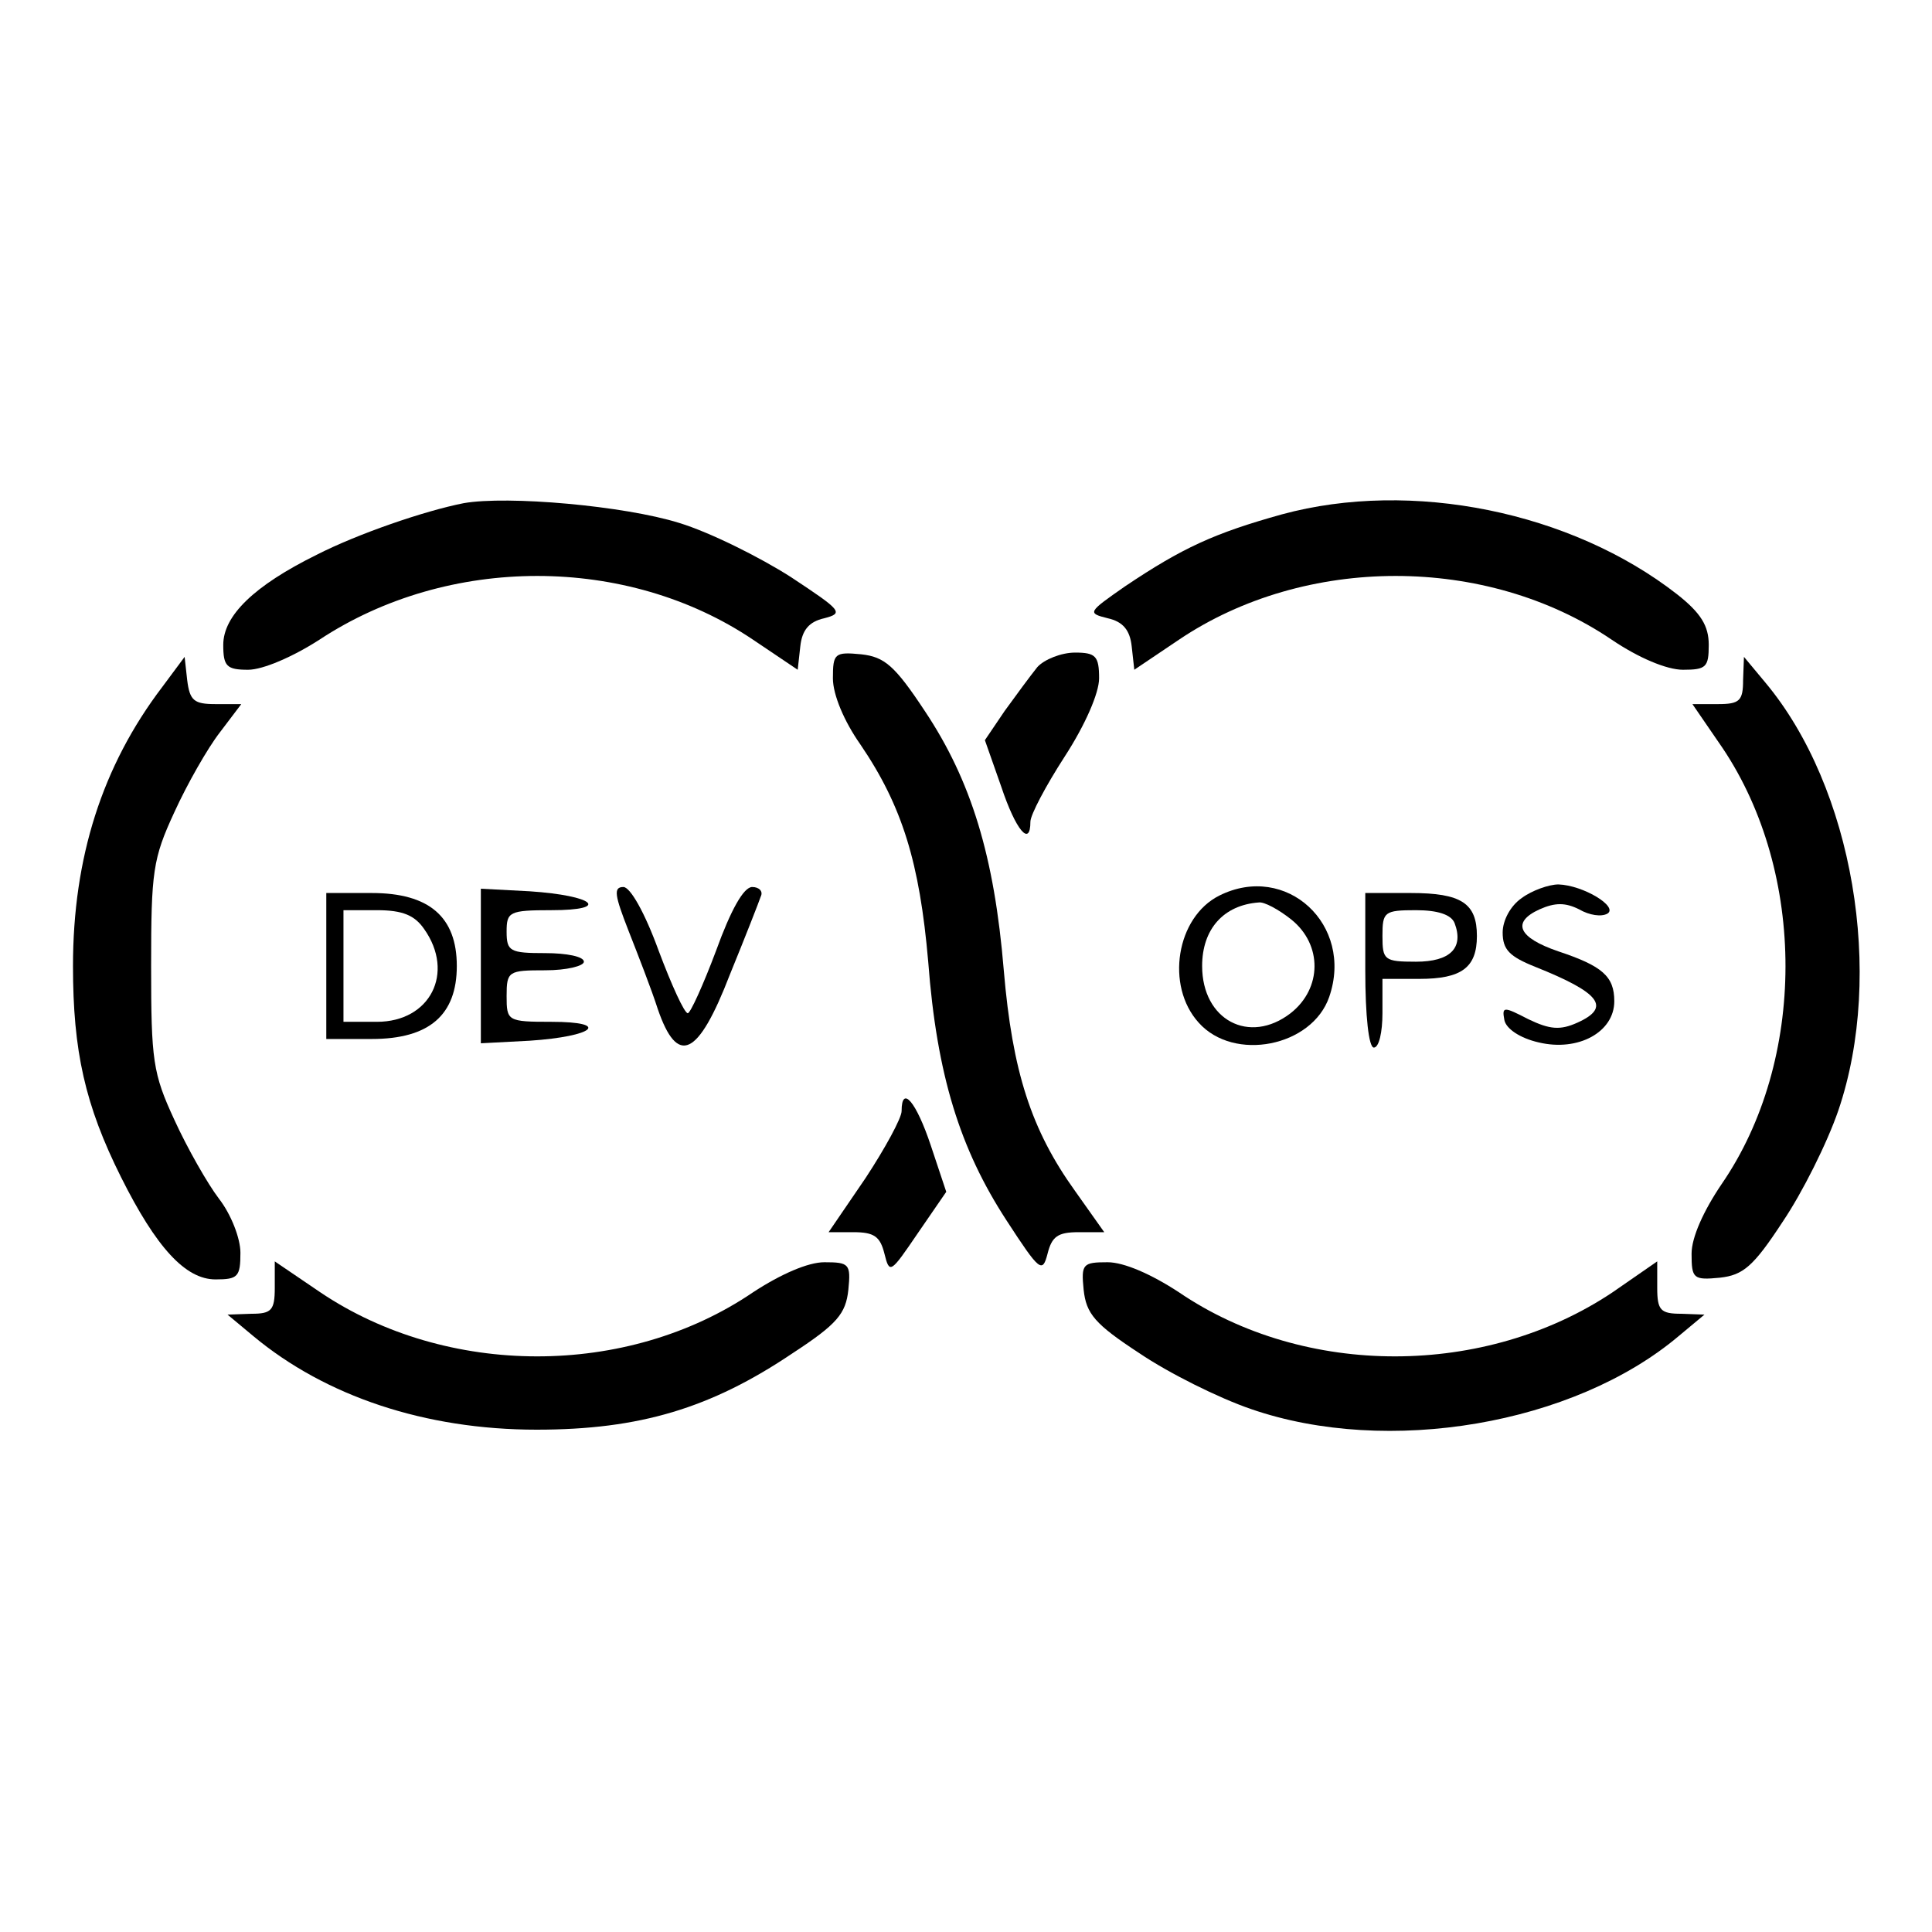
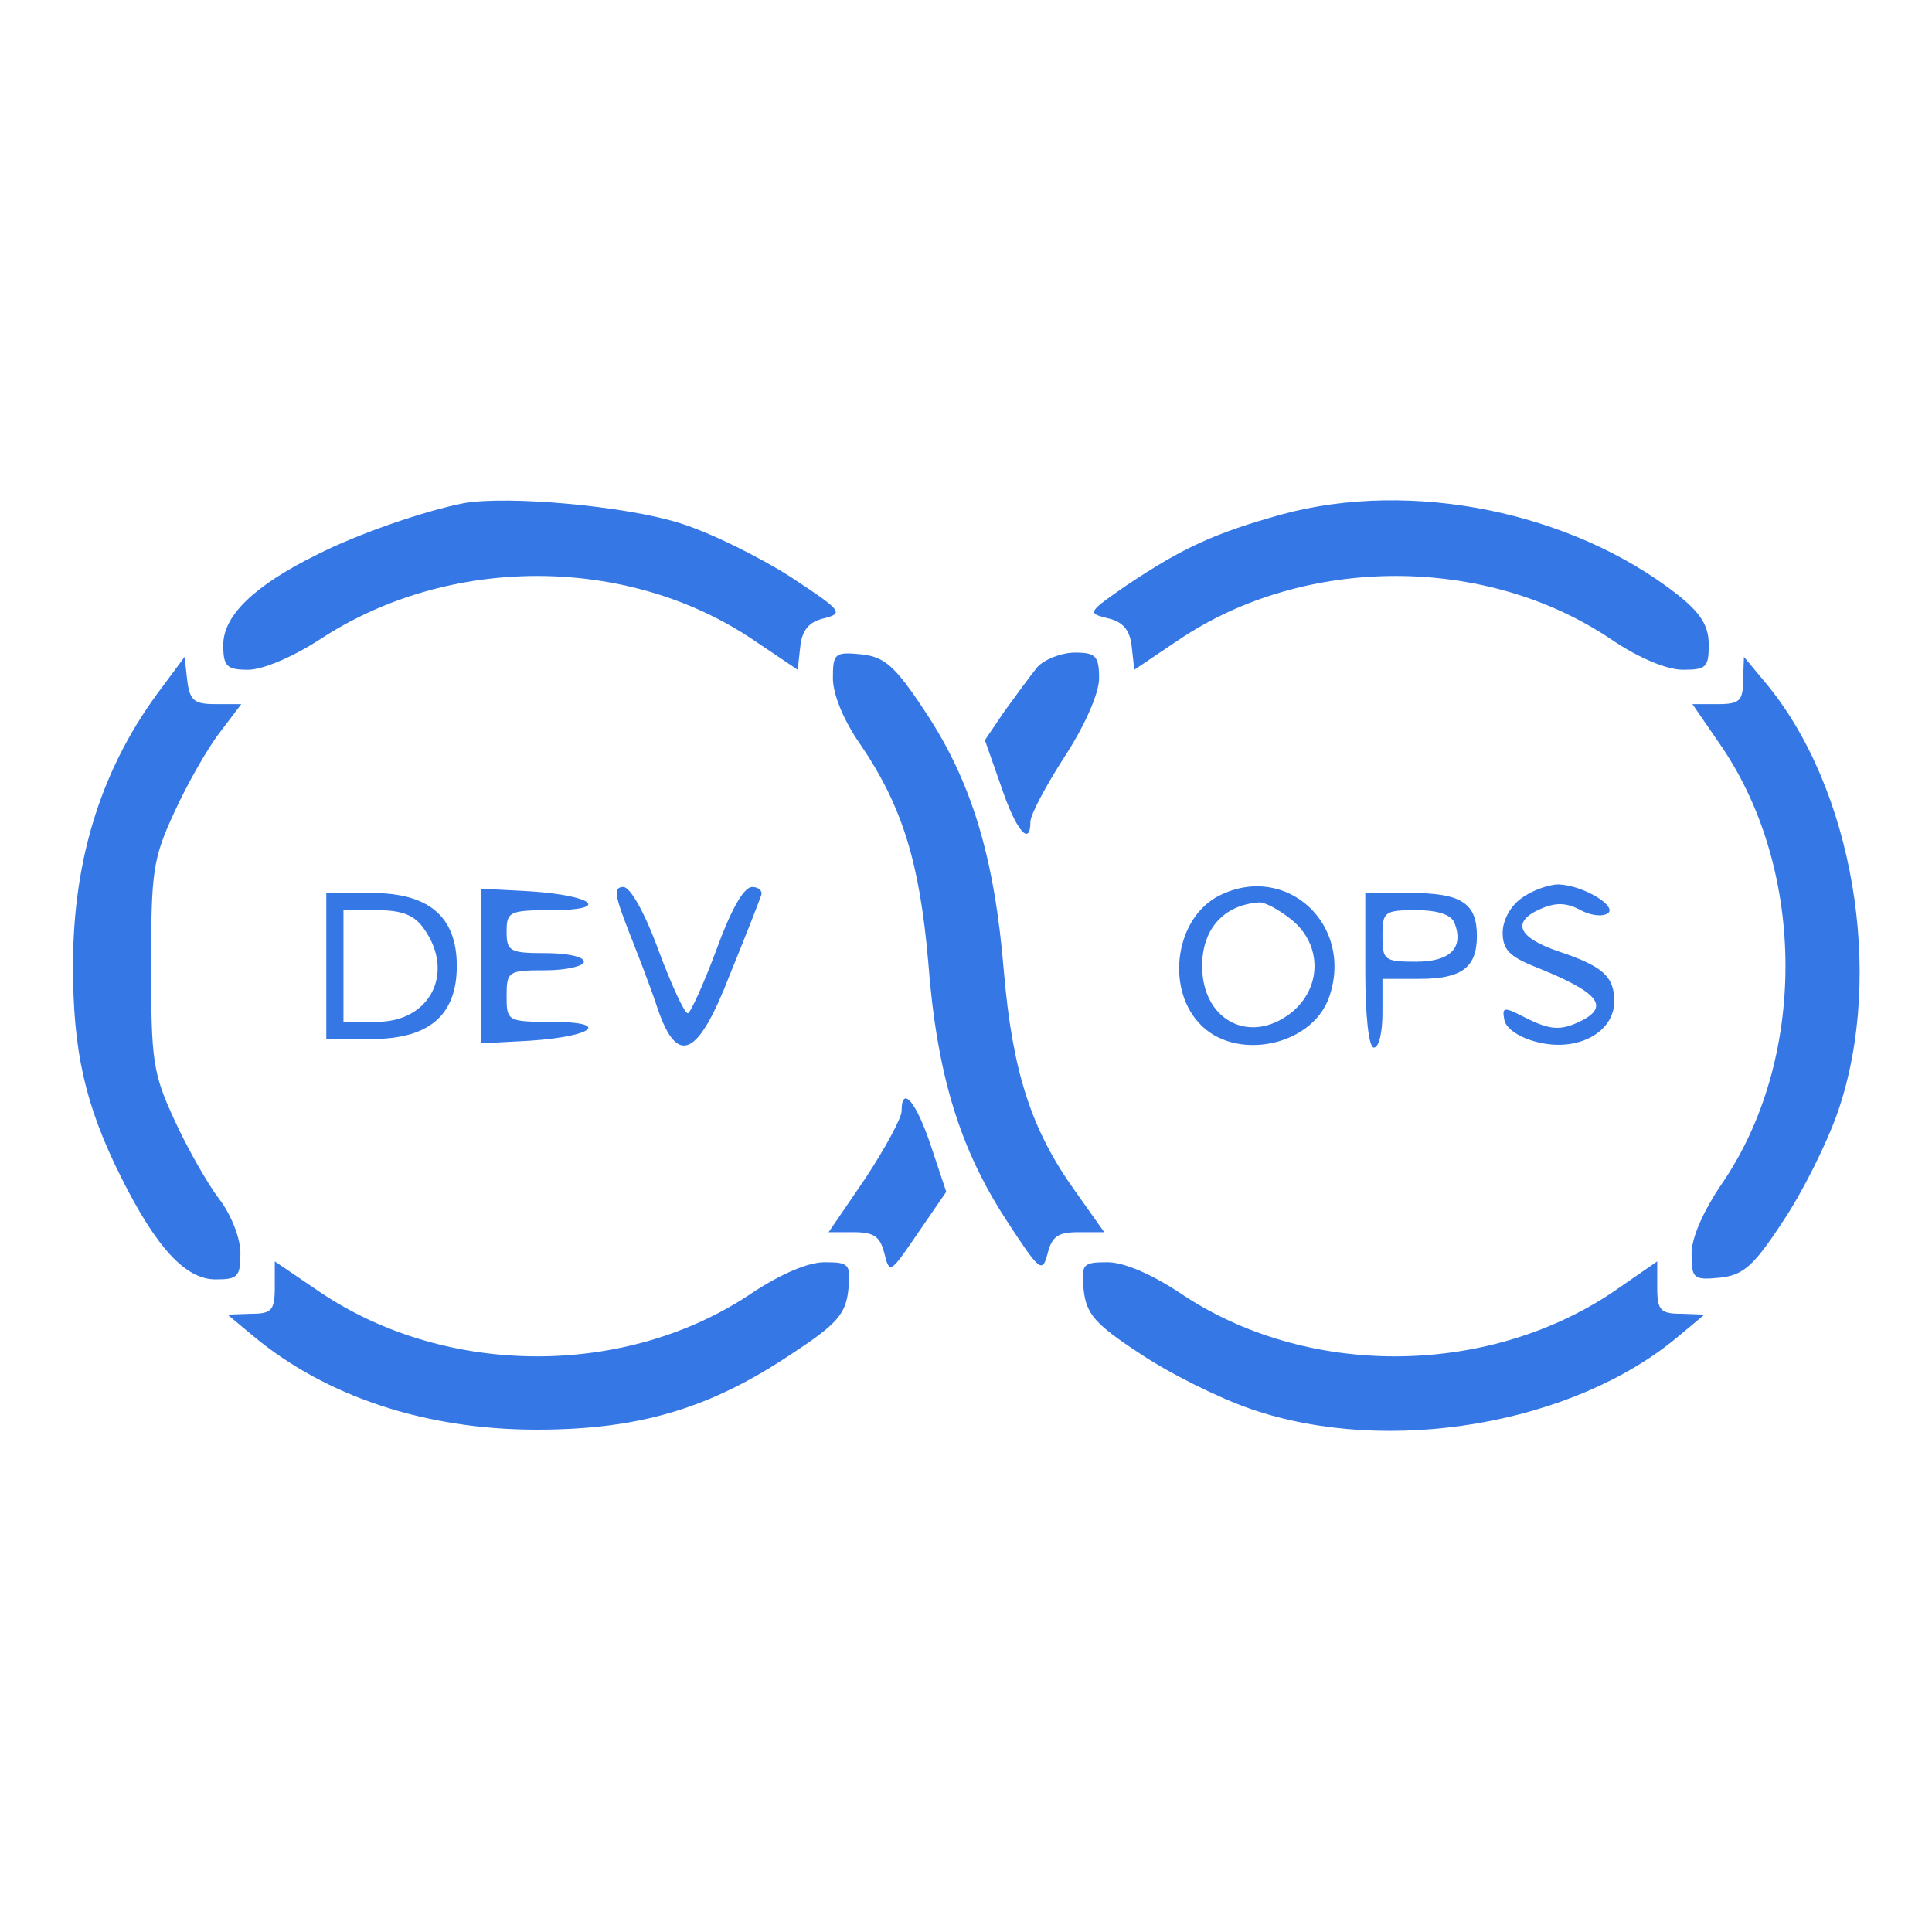
<svg xmlns="http://www.w3.org/2000/svg" version="1.0" width="225pt" height="225pt" viewBox="0 0 225 225" preserveAspectRatio="xMidYMid meet">
  <g transform="translate(0,225) scale(0.1,-0.1)" fill="#000000" stroke="none">
-     <path d="M540 1664 c-46 -9 -124 -36 -171 -60 -73 -36 -109 -71 -109 -105 0 -25 4 -29 29 -29 17 0 52 15 83 35 150 99 358 99 505 0 l52 -35 3 27 c2 19 10 29 28 33 23 6 20 9 -39 48 -36 23 -94 52 -130 63 -64 20 -200 32 -251 23z" />
-     <path d="M1493 1651 c-79 -22 -116 -39 -183 -84 -43 -30 -44 -31 -20 -37 18 -4 26 -14 28 -33 l3 -27 52 35 c147 99 358 99 504 0 31 -21 64 -35 83 -35 27 0 30 3 30 29 0 22 -9 37 -37 59 -123 96 -309 134 -460 93z" />
-     <path d="M970 1460 c0 -19 13 -50 32 -77 49 -72 69 -138 79 -253 10 -132 37 -218 91 -301 39 -60 42 -62 48 -39 5 20 12 25 36 25 l30 0 -34 48 c-51 71 -73 139 -83 257 -11 133 -38 221 -92 302 -35 53 -47 63 -74 66 -31 3 -33 1 -33 -28z" />
-     <path d="M1208 1473 c-8 -10 -25 -33 -38 -51 l-23 -34 19 -54 c17 -51 34 -71 34 -41 0 8 18 42 40 76 24 37 40 74 40 91 0 26 -4 30 -28 30 -16 0 -36 -8 -44 -17z" />
-     <path d="M189 1450 c-70 -92 -104 -199 -104 -325 0 -99 14 -162 56 -246 41 -82 75 -119 110 -119 26 0 29 3 29 31 0 17 -11 45 -25 63 -13 17 -37 59 -52 92 -25 54 -27 69 -27 179 0 110 2 125 27 179 15 33 39 75 53 93 l25 33 -30 0 c-25 0 -30 4 -33 28 l-3 27 -26 -35z" />
-     <path d="M2030 1458 c0 -24 -4 -28 -29 -28 l-30 0 35 -51 c98 -146 98 -364 -1 -508 -21 -31 -35 -62 -35 -81 0 -29 2 -31 33 -28 27 3 39 13 73 65 23 34 52 92 65 130 54 159 17 376 -85 498 l-25 30 -1 -27z" />
-     <path d="M560 1125 l0 -90 57 3 c75 5 95 22 25 22 -51 0 -52 1 -52 30 0 29 2 30 45 30 25 0 45 5 45 10 0 6 -20 10 -45 10 -41 0 -45 2 -45 25 0 23 3 25 52 25 70 0 50 17 -25 22 l-57 3 0 -90z" />
-     <path d="M732 1166 c11 -28 27 -69 34 -91 23 -67 47 -56 84 40 18 44 34 85 36 91 3 6 -2 11 -10 11 -10 0 -25 -27 -42 -74 -15 -40 -30 -73 -33 -73 -4 0 -19 33 -34 73 -16 44 -33 74 -41 74 -12 0 -10 -10 6 -51z" />
-     <path d="M1420 1207 c-50 -25 -63 -105 -24 -148 41 -46 132 -28 152 30 29 84 -50 157 -128 118z m84 -28 c36 -29 36 -80 -1 -109 -48 -37 -103 -8 -103 55 0 43 25 71 66 74 6 1 23 -8 38 -20z" />
-     <path d="M1772 1204 c-13 -9 -22 -26 -22 -40 0 -20 8 -28 38 -40 75 -30 89 -47 49 -65 -20 -9 -32 -8 -57 4 -29 15 -31 15 -28 -1 2 -10 18 -21 40 -26 46 -11 88 12 88 48 0 29 -14 41 -65 58 -47 16 -55 34 -22 49 18 8 30 8 46 0 12 -7 26 -9 33 -5 13 8 -28 33 -57 34 -11 0 -31 -7 -43 -16z" />
-     <path d="M380 1125 l0 -85 53 0 c67 0 99 28 99 85 0 57 -32 85 -99 85 l-53 0 0 -85z m114 43 c36 -51 7 -108 -55 -108 l-39 0 0 65 0 65 39 0 c30 0 44 -6 55 -22z" />
-     <path d="M1590 1120 c0 -53 4 -90 10 -90 6 0 10 18 10 40 l0 40 43 0 c49 0 67 13 67 50 0 38 -18 50 -77 50 l-53 0 0 -90z m104 55 c11 -29 -5 -45 -45 -45 -37 0 -39 2 -39 30 0 28 2 30 39 30 25 0 41 -5 45 -15z" />
-     <path d="M1050 956 c0 -8 -19 -43 -42 -78 l-43 -63 29 0 c24 0 31 -5 36 -25 6 -24 7 -23 39 24 l33 48 -18 54 c-17 51 -34 71 -34 40z" />
-     <path d="M320 750 c0 -26 -4 -30 -27 -30 l-28 -1 30 -25 c84 -70 200 -109 330 -109 120 0 203 25 298 89 52 34 62 46 65 74 3 30 1 32 -28 32 -19 0 -51 -14 -83 -35 -147 -100 -357 -99 -504 0 l-53 36 0 -31z" />
-     <path d="M1262 748 c3 -28 13 -40 65 -74 34 -23 92 -52 130 -65 159 -55 376 -18 498 85 l30 25 -27 1 c-24 0 -28 4 -28 30 l0 31 -52 -36 c-148 -99 -358 -100 -505 0 -32 21 -64 35 -83 35 -29 0 -31 -2 -28 -32z" />
+     <path fill="#3578E5" d="M540 1664 c-46 -9 -124 -36 -171 -60 -73 -36 -109 -71 -109 -105 0 -25 4 -29 29 -29 17 0 52 15 83 35 150 99 358 99 505 0 l52 -35 3 27 c2 19 10 29 28 33 23 6 20 9 -39 48 -36 23 -94 52 -130 63 -64 20 -200 32 -251 23z" />
+     <path fill="#3578E5" d="M1493 1651 c-79 -22 -116 -39 -183 -84 -43 -30 -44 -31 -20 -37 18 -4 26 -14 28 -33 l3 -27 52 35 c147 99 358 99 504 0 31 -21 64 -35 83 -35 27 0 30 3 30 29 0 22 -9 37 -37 59 -123 96 -309 134 -460 93z" />
+     <path fill="#3578E5" d="M970 1460 c0 -19 13 -50 32 -77 49 -72 69 -138 79 -253 10 -132 37 -218 91 -301 39 -60 42 -62 48 -39 5 20 12 25 36 25 l30 0 -34 48 c-51 71 -73 139 -83 257 -11 133 -38 221 -92 302 -35 53 -47 63 -74 66 -31 3 -33 1 -33 -28z" />
+     <path fill="#3578E5" d="M1208 1473 c-8 -10 -25 -33 -38 -51 l-23 -34 19 -54 c17 -51 34 -71 34 -41 0 8 18 42 40 76 24 37 40 74 40 91 0 26 -4 30 -28 30 -16 0 -36 -8 -44 -17z" />
+     <path fill="#3578E5" d="M189 1450 c-70 -92 -104 -199 -104 -325 0 -99 14 -162 56 -246 41 -82 75 -119 110 -119 26 0 29 3 29 31 0 17 -11 45 -25 63 -13 17 -37 59 -52 92 -25 54 -27 69 -27 179 0 110 2 125 27 179 15 33 39 75 53 93 l25 33 -30 0 c-25 0 -30 4 -33 28 l-3 27 -26 -35z" />
+     <path fill="#3578E5" d="M2030 1458 c0 -24 -4 -28 -29 -28 l-30 0 35 -51 c98 -146 98 -364 -1 -508 -21 -31 -35 -62 -35 -81 0 -29 2 -31 33 -28 27 3 39 13 73 65 23 34 52 92 65 130 54 159 17 376 -85 498 l-25 30 -1 -27z" />
+     <path fill="#3578E5" d="M560 1125 l0 -90 57 3 c75 5 95 22 25 22 -51 0 -52 1 -52 30 0 29 2 30 45 30 25 0 45 5 45 10 0 6 -20 10 -45 10 -41 0 -45 2 -45 25 0 23 3 25 52 25 70 0 50 17 -25 22 l-57 3 0 -90z" />
+     <path fill="#3578E5" d="M732 1166 c11 -28 27 -69 34 -91 23 -67 47 -56 84 40 18 44 34 85 36 91 3 6 -2 11 -10 11 -10 0 -25 -27 -42 -74 -15 -40 -30 -73 -33 -73 -4 0 -19 33 -34 73 -16 44 -33 74 -41 74 -12 0 -10 -10 6 -51z" />
+     <path fill="#3578E5" d="M1420 1207 c-50 -25 -63 -105 -24 -148 41 -46 132 -28 152 30 29 84 -50 157 -128 118z m84 -28 c36 -29 36 -80 -1 -109 -48 -37 -103 -8 -103 55 0 43 25 71 66 74 6 1 23 -8 38 -20z" />
+     <path fill="#3578E5" d="M1772 1204 c-13 -9 -22 -26 -22 -40 0 -20 8 -28 38 -40 75 -30 89 -47 49 -65 -20 -9 -32 -8 -57 4 -29 15 -31 15 -28 -1 2 -10 18 -21 40 -26 46 -11 88 12 88 48 0 29 -14 41 -65 58 -47 16 -55 34 -22 49 18 8 30 8 46 0 12 -7 26 -9 33 -5 13 8 -28 33 -57 34 -11 0 -31 -7 -43 -16z" />
+     <path fill="#3578E5" d="M380 1125 l0 -85 53 0 c67 0 99 28 99 85 0 57 -32 85 -99 85 l-53 0 0 -85z m114 43 c36 -51 7 -108 -55 -108 l-39 0 0 65 0 65 39 0 c30 0 44 -6 55 -22z" />
+     <path fill="#3578E5" d="M1590 1120 c0 -53 4 -90 10 -90 6 0 10 18 10 40 l0 40 43 0 c49 0 67 13 67 50 0 38 -18 50 -77 50 l-53 0 0 -90z m104 55 c11 -29 -5 -45 -45 -45 -37 0 -39 2 -39 30 0 28 2 30 39 30 25 0 41 -5 45 -15z" />
+     <path fill="#3578E5" d="M1050 956 c0 -8 -19 -43 -42 -78 l-43 -63 29 0 c24 0 31 -5 36 -25 6 -24 7 -23 39 24 l33 48 -18 54 c-17 51 -34 71 -34 40z" />
+     <path fill="#3578E5" d="M320 750 c0 -26 -4 -30 -27 -30 l-28 -1 30 -25 c84 -70 200 -109 330 -109 120 0 203 25 298 89 52 34 62 46 65 74 3 30 1 32 -28 32 -19 0 -51 -14 -83 -35 -147 -100 -357 -99 -504 0 l-53 36 0 -31z" />
+     <path fill="#3578E5" d="M1262 748 c3 -28 13 -40 65 -74 34 -23 92 -52 130 -65 159 -55 376 -18 498 85 l30 25 -27 1 c-24 0 -28 4 -28 30 l0 31 -52 -36 c-148 -99 -358 -100 -505 0 -32 21 -64 35 -83 35 -29 0 -31 -2 -28 -32z" />
  </g>
</svg>
